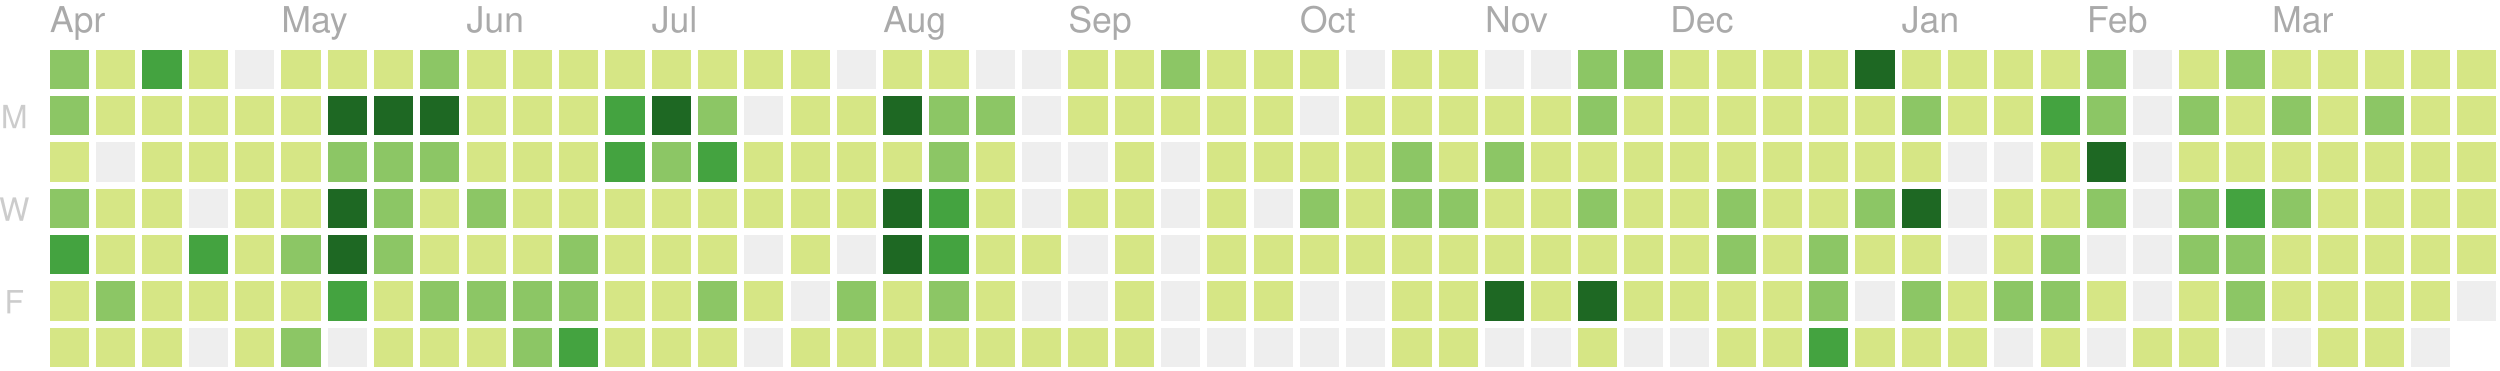
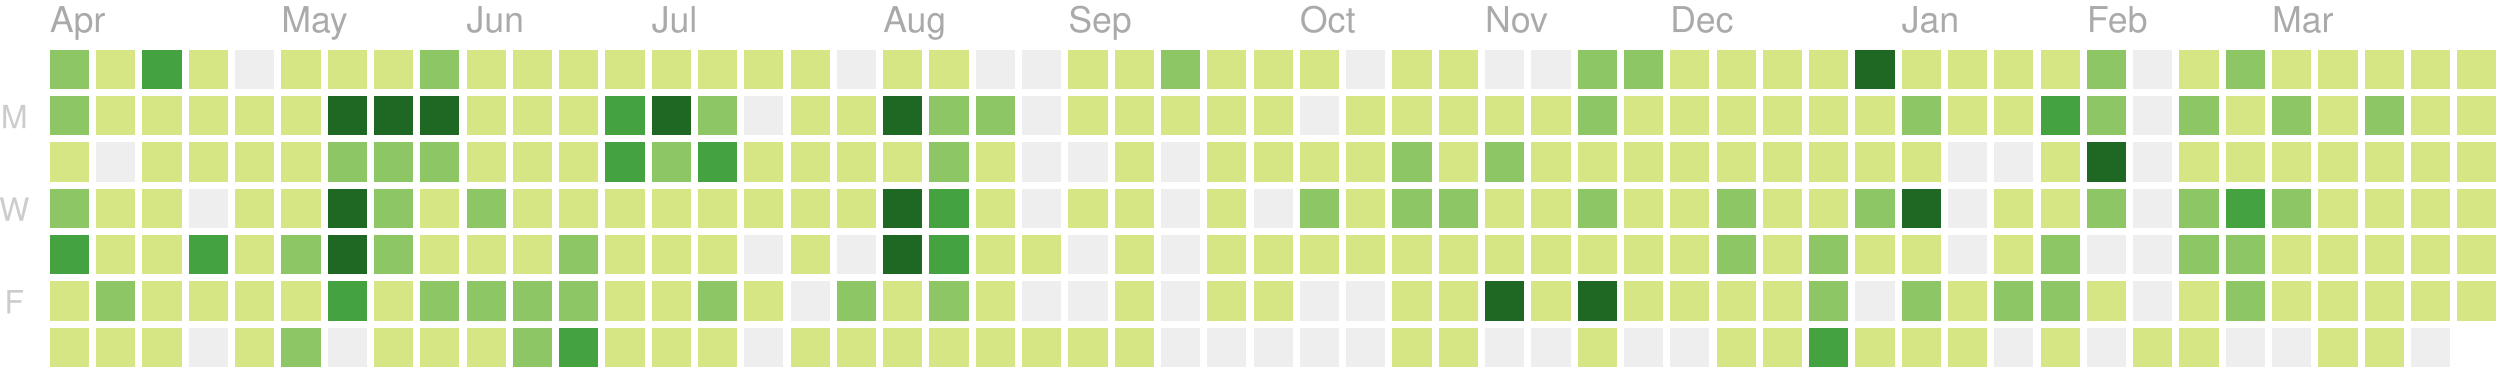
<svg xmlns="http://www.w3.org/2000/svg" version="1.1" width="702" height="104">
  <rect style="fill:#8cc665;shape-rendering:crispedges;" data-score="15" data-date="2018-04-01" x="14" y="14" width="11" height="11" />
  <rect style="fill:#d6e685;shape-rendering:crispedges;" data-score="1" data-date="2018-04-08" x="27" y="14" width="11" height="11" />
  <rect style="fill:#44a340;shape-rendering:crispedges;" data-score="28" data-date="2018-04-15" x="40" y="14" width="11" height="11" />
  <rect style="fill:#d6e685;shape-rendering:crispedges;" data-score="4" data-date="2018-04-22" x="53" y="14" width="11" height="11" />
  <rect style="fill:#eeeeee;shape-rendering:crispedges;" data-score="0" data-date="2018-04-29" x="66" y="14" width="11" height="11" />
  <rect style="fill:#d6e685;shape-rendering:crispedges;" data-score="1" data-date="2018-05-06" x="79" y="14" width="11" height="11" />
  <rect style="fill:#d6e685;shape-rendering:crispedges;" data-score="1" data-date="2018-05-13" x="92" y="14" width="11" height="11" />
  <rect style="fill:#d6e685;shape-rendering:crispedges;" data-score="1" data-date="2018-05-20" x="105" y="14" width="11" height="11" />
  <rect style="fill:#8cc665;shape-rendering:crispedges;" data-score="15" data-date="2018-05-27" x="118" y="14" width="11" height="11" />
  <rect style="fill:#d6e685;shape-rendering:crispedges;" data-score="1" data-date="2018-06-03" x="131" y="14" width="11" height="11" />
  <rect style="fill:#d6e685;shape-rendering:crispedges;" data-score="1" data-date="2018-06-10" x="144" y="14" width="11" height="11" />
  <rect style="fill:#d6e685;shape-rendering:crispedges;" data-score="1" data-date="2018-06-17" x="157" y="14" width="11" height="11" />
  <rect style="fill:#d6e685;shape-rendering:crispedges;" data-score="8" data-date="2018-06-24" x="170" y="14" width="11" height="11" />
  <rect style="fill:#d6e685;shape-rendering:crispedges;" data-score="5" data-date="2018-07-01" x="183" y="14" width="11" height="11" />
  <rect style="fill:#d6e685;shape-rendering:crispedges;" data-score="3" data-date="2018-07-08" x="196" y="14" width="11" height="11" />
  <rect style="fill:#d6e685;shape-rendering:crispedges;" data-score="1" data-date="2018-07-15" x="209" y="14" width="11" height="11" />
  <rect style="fill:#d6e685;shape-rendering:crispedges;" data-score="2" data-date="2018-07-22" x="222" y="14" width="11" height="11" />
  <rect style="fill:#eeeeee;shape-rendering:crispedges;" data-score="0" data-date="2018-07-29" x="235" y="14" width="11" height="11" />
  <rect style="fill:#d6e685;shape-rendering:crispedges;" data-score="1" data-date="2018-08-05" x="248" y="14" width="11" height="11" />
  <rect style="fill:#d6e685;shape-rendering:crispedges;" data-score="3" data-date="2018-08-12" x="261" y="14" width="11" height="11" />
  <rect style="fill:#eeeeee;shape-rendering:crispedges;" data-score="0" data-date="2018-08-19" x="274" y="14" width="11" height="11" />
  <rect style="fill:#eeeeee;shape-rendering:crispedges;" data-score="0" data-date="2018-08-26" x="287" y="14" width="11" height="11" />
  <rect style="fill:#d6e685;shape-rendering:crispedges;" data-score="1" data-date="2018-09-02" x="300" y="14" width="11" height="11" />
  <rect style="fill:#d6e685;shape-rendering:crispedges;" data-score="5" data-date="2018-09-09" x="313" y="14" width="11" height="11" />
  <rect style="fill:#8cc665;shape-rendering:crispedges;" data-score="15" data-date="2018-09-16" x="326" y="14" width="11" height="11" />
  <rect style="fill:#d6e685;shape-rendering:crispedges;" data-score="6" data-date="2018-09-23" x="339" y="14" width="11" height="11" />
  <rect style="fill:#d6e685;shape-rendering:crispedges;" data-score="1" data-date="2018-09-30" x="352" y="14" width="11" height="11" />
  <rect style="fill:#d6e685;shape-rendering:crispedges;" data-score="2" data-date="2018-10-07" x="365" y="14" width="11" height="11" />
  <rect style="fill:#eeeeee;shape-rendering:crispedges;" data-score="0" data-date="2018-10-14" x="378" y="14" width="11" height="11" />
  <rect style="fill:#d6e685;shape-rendering:crispedges;" data-score="1" data-date="2018-10-21" x="391" y="14" width="11" height="11" />
  <rect style="fill:#d6e685;shape-rendering:crispedges;" data-score="10" data-date="2018-10-28" x="404" y="14" width="11" height="11" />
  <rect style="fill:#eeeeee;shape-rendering:crispedges;" data-score="0" data-date="2018-11-04" x="417" y="14" width="11" height="11" />
  <rect style="fill:#eeeeee;shape-rendering:crispedges;" data-score="0" data-date="2018-11-11" x="430" y="14" width="11" height="11" />
  <rect style="fill:#8cc665;shape-rendering:crispedges;" data-score="15" data-date="2018-11-18" x="443" y="14" width="11" height="11" />
  <rect style="fill:#8cc665;shape-rendering:crispedges;" data-score="17" data-date="2018-11-25" x="456" y="14" width="11" height="11" />
  <rect style="fill:#d6e685;shape-rendering:crispedges;" data-score="4" data-date="2018-12-02" x="469" y="14" width="11" height="11" />
  <rect style="fill:#d6e685;shape-rendering:crispedges;" data-score="2" data-date="2018-12-09" x="482" y="14" width="11" height="11" />
  <rect style="fill:#d6e685;shape-rendering:crispedges;" data-score="3" data-date="2018-12-16" x="495" y="14" width="11" height="11" />
  <rect style="fill:#d6e685;shape-rendering:crispedges;" data-score="4" data-date="2018-12-23" x="508" y="14" width="11" height="11" />
  <rect style="fill:#1e6823;shape-rendering:crispedges;" data-score="82" data-date="2018-12-30" x="521" y="14" width="11" height="11" />
  <rect style="fill:#d6e685;shape-rendering:crispedges;" data-score="7" data-date="2019-01-06" x="534" y="14" width="11" height="11" />
  <rect style="fill:#d6e685;shape-rendering:crispedges;" data-score="1" data-date="2019-01-13" x="547" y="14" width="11" height="11" />
  <rect style="fill:#d6e685;shape-rendering:crispedges;" data-score="8" data-date="2019-01-20" x="560" y="14" width="11" height="11" />
  <rect style="fill:#d6e685;shape-rendering:crispedges;" data-score="7" data-date="2019-01-27" x="573" y="14" width="11" height="11" />
  <rect style="fill:#8cc665;shape-rendering:crispedges;" data-score="20" data-date="2019-02-03" x="586" y="14" width="11" height="11" />
  <rect style="fill:#eeeeee;shape-rendering:crispedges;" data-score="0" data-date="2019-02-10" x="599" y="14" width="11" height="11" />
  <rect style="fill:#d6e685;shape-rendering:crispedges;" data-score="2" data-date="2019-02-17" x="612" y="14" width="11" height="11" />
  <rect style="fill:#8cc665;shape-rendering:crispedges;" data-score="13" data-date="2019-02-24" x="625" y="14" width="11" height="11" />
  <rect style="fill:#d6e685;shape-rendering:crispedges;" data-score="6" data-date="2019-03-03" x="638" y="14" width="11" height="11" />
  <rect style="fill:#d6e685;shape-rendering:crispedges;" data-score="6" data-date="2019-03-10" x="651" y="14" width="11" height="11" />
  <rect style="fill:#d6e685;shape-rendering:crispedges;" data-score="1" data-date="2019-03-17" x="664" y="14" width="11" height="11" />
  <rect style="fill:#d6e685;shape-rendering:crispedges;" data-score="5" data-date="2019-03-24" x="677" y="14" width="11" height="11" />
  <rect style="fill:#d6e685;shape-rendering:crispedges;" data-score="3" data-date="2019-03-31" x="690" y="14" width="11" height="11" />
  <rect style="fill:#8cc665;shape-rendering:crispedges;" data-score="15" data-date="2018-04-02" x="14" y="27" width="11" height="11" />
  <rect style="fill:#d6e685;shape-rendering:crispedges;" data-score="3" data-date="2018-04-09" x="27" y="27" width="11" height="11" />
  <rect style="fill:#d6e685;shape-rendering:crispedges;" data-score="10" data-date="2018-04-16" x="40" y="27" width="11" height="11" />
  <rect style="fill:#d6e685;shape-rendering:crispedges;" data-score="6" data-date="2018-04-23" x="53" y="27" width="11" height="11" />
  <rect style="fill:#d6e685;shape-rendering:crispedges;" data-score="5" data-date="2018-04-30" x="66" y="27" width="11" height="11" />
  <rect style="fill:#d6e685;shape-rendering:crispedges;" data-score="5" data-date="2018-05-07" x="79" y="27" width="11" height="11" />
  <rect style="fill:#1e6823;shape-rendering:crispedges;" data-score="35" data-date="2018-05-14" x="92" y="27" width="11" height="11" />
  <rect style="fill:#1e6823;shape-rendering:crispedges;" data-score="31" data-date="2018-05-21" x="105" y="27" width="11" height="11" />
  <rect style="fill:#1e6823;shape-rendering:crispedges;" data-score="35" data-date="2018-05-28" x="118" y="27" width="11" height="11" />
  <rect style="fill:#d6e685;shape-rendering:crispedges;" data-score="1" data-date="2018-06-04" x="131" y="27" width="11" height="11" />
  <rect style="fill:#d6e685;shape-rendering:crispedges;" data-score="4" data-date="2018-06-11" x="144" y="27" width="11" height="11" />
  <rect style="fill:#d6e685;shape-rendering:crispedges;" data-score="4" data-date="2018-06-18" x="157" y="27" width="11" height="11" />
  <rect style="fill:#44a340;shape-rendering:crispedges;" data-score="22" data-date="2018-06-25" x="170" y="27" width="11" height="11" />
  <rect style="fill:#1e6823;shape-rendering:crispedges;" data-score="31" data-date="2018-07-02" x="183" y="27" width="11" height="11" />
  <rect style="fill:#8cc665;shape-rendering:crispedges;" data-score="13" data-date="2018-07-09" x="196" y="27" width="11" height="11" />
  <rect style="fill:#eeeeee;shape-rendering:crispedges;" data-score="0" data-date="2018-07-16" x="209" y="27" width="11" height="11" />
  <rect style="fill:#d6e685;shape-rendering:crispedges;" data-score="3" data-date="2018-07-23" x="222" y="27" width="11" height="11" />
  <rect style="fill:#d6e685;shape-rendering:crispedges;" data-score="8" data-date="2018-07-30" x="235" y="27" width="11" height="11" />
  <rect style="fill:#1e6823;shape-rendering:crispedges;" data-score="42" data-date="2018-08-06" x="248" y="27" width="11" height="11" />
  <rect style="fill:#8cc665;shape-rendering:crispedges;" data-score="16" data-date="2018-08-13" x="261" y="27" width="11" height="11" />
  <rect style="fill:#8cc665;shape-rendering:crispedges;" data-score="14" data-date="2018-08-20" x="274" y="27" width="11" height="11" />
  <rect style="fill:#eeeeee;shape-rendering:crispedges;" data-score="0" data-date="2018-08-27" x="287" y="27" width="11" height="11" />
  <rect style="fill:#d6e685;shape-rendering:crispedges;" data-score="2" data-date="2018-09-03" x="300" y="27" width="11" height="11" />
  <rect style="fill:#d6e685;shape-rendering:crispedges;" data-score="4" data-date="2018-09-10" x="313" y="27" width="11" height="11" />
  <rect style="fill:#d6e685;shape-rendering:crispedges;" data-score="1" data-date="2018-09-17" x="326" y="27" width="11" height="11" />
  <rect style="fill:#d6e685;shape-rendering:crispedges;" data-score="7" data-date="2018-09-24" x="339" y="27" width="11" height="11" />
  <rect style="fill:#d6e685;shape-rendering:crispedges;" data-score="3" data-date="2018-10-01" x="352" y="27" width="11" height="11" />
  <rect style="fill:#eeeeee;shape-rendering:crispedges;" data-score="0" data-date="2018-10-08" x="365" y="27" width="11" height="11" />
  <rect style="fill:#d6e685;shape-rendering:crispedges;" data-score="1" data-date="2018-10-15" x="378" y="27" width="11" height="11" />
  <rect style="fill:#d6e685;shape-rendering:crispedges;" data-score="1" data-date="2018-10-22" x="391" y="27" width="11" height="11" />
  <rect style="fill:#d6e685;shape-rendering:crispedges;" data-score="9" data-date="2018-10-29" x="404" y="27" width="11" height="11" />
  <rect style="fill:#d6e685;shape-rendering:crispedges;" data-score="6" data-date="2018-11-05" x="417" y="27" width="11" height="11" />
  <rect style="fill:#d6e685;shape-rendering:crispedges;" data-score="10" data-date="2018-11-12" x="430" y="27" width="11" height="11" />
  <rect style="fill:#8cc665;shape-rendering:crispedges;" data-score="11" data-date="2018-11-19" x="443" y="27" width="11" height="11" />
  <rect style="fill:#d6e685;shape-rendering:crispedges;" data-score="10" data-date="2018-11-26" x="456" y="27" width="11" height="11" />
  <rect style="fill:#d6e685;shape-rendering:crispedges;" data-score="4" data-date="2018-12-03" x="469" y="27" width="11" height="11" />
  <rect style="fill:#d6e685;shape-rendering:crispedges;" data-score="8" data-date="2018-12-10" x="482" y="27" width="11" height="11" />
  <rect style="fill:#d6e685;shape-rendering:crispedges;" data-score="10" data-date="2018-12-17" x="495" y="27" width="11" height="11" />
  <rect style="fill:#d6e685;shape-rendering:crispedges;" data-score="4" data-date="2018-12-24" x="508" y="27" width="11" height="11" />
  <rect style="fill:#d6e685;shape-rendering:crispedges;" data-score="8" data-date="2018-12-31" x="521" y="27" width="11" height="11" />
  <rect style="fill:#8cc665;shape-rendering:crispedges;" data-score="12" data-date="2019-01-07" x="534" y="27" width="11" height="11" />
  <rect style="fill:#d6e685;shape-rendering:crispedges;" data-score="2" data-date="2019-01-14" x="547" y="27" width="11" height="11" />
  <rect style="fill:#d6e685;shape-rendering:crispedges;" data-score="6" data-date="2019-01-21" x="560" y="27" width="11" height="11" />
  <rect style="fill:#44a340;shape-rendering:crispedges;" data-score="26" data-date="2019-01-28" x="573" y="27" width="11" height="11" />
  <rect style="fill:#8cc665;shape-rendering:crispedges;" data-score="17" data-date="2019-02-04" x="586" y="27" width="11" height="11" />
  <rect style="fill:#eeeeee;shape-rendering:crispedges;" data-score="0" data-date="2019-02-11" x="599" y="27" width="11" height="11" />
  <rect style="fill:#8cc665;shape-rendering:crispedges;" data-score="14" data-date="2019-02-18" x="612" y="27" width="11" height="11" />
  <rect style="fill:#d6e685;shape-rendering:crispedges;" data-score="3" data-date="2019-02-25" x="625" y="27" width="11" height="11" />
  <rect style="fill:#8cc665;shape-rendering:crispedges;" data-score="11" data-date="2019-03-04" x="638" y="27" width="11" height="11" />
  <rect style="fill:#d6e685;shape-rendering:crispedges;" data-score="5" data-date="2019-03-11" x="651" y="27" width="11" height="11" />
  <rect style="fill:#8cc665;shape-rendering:crispedges;" data-score="11" data-date="2019-03-18" x="664" y="27" width="11" height="11" />
  <rect style="fill:#d6e685;shape-rendering:crispedges;" data-score="4" data-date="2019-03-25" x="677" y="27" width="11" height="11" />
  <rect style="fill:#d6e685;shape-rendering:crispedges;" data-score="2" data-date="2019-04-01" x="690" y="27" width="11" height="11" />
  <rect style="fill:#d6e685;shape-rendering:crispedges;" data-score="2" data-date="2018-04-03" x="14" y="40" width="11" height="11" />
  <rect style="fill:#eeeeee;shape-rendering:crispedges;" data-score="0" data-date="2018-04-10" x="27" y="40" width="11" height="11" />
  <rect style="fill:#d6e685;shape-rendering:crispedges;" data-score="1" data-date="2018-04-17" x="40" y="40" width="11" height="11" />
  <rect style="fill:#d6e685;shape-rendering:crispedges;" data-score="2" data-date="2018-04-24" x="53" y="40" width="11" height="11" />
  <rect style="fill:#d6e685;shape-rendering:crispedges;" data-score="5" data-date="2018-05-01" x="66" y="40" width="11" height="11" />
  <rect style="fill:#d6e685;shape-rendering:crispedges;" data-score="3" data-date="2018-05-08" x="79" y="40" width="11" height="11" />
  <rect style="fill:#8cc665;shape-rendering:crispedges;" data-score="18" data-date="2018-05-15" x="92" y="40" width="11" height="11" />
  <rect style="fill:#8cc665;shape-rendering:crispedges;" data-score="16" data-date="2018-05-22" x="105" y="40" width="11" height="11" />
  <rect style="fill:#8cc665;shape-rendering:crispedges;" data-score="16" data-date="2018-05-29" x="118" y="40" width="11" height="11" />
  <rect style="fill:#d6e685;shape-rendering:crispedges;" data-score="8" data-date="2018-06-05" x="131" y="40" width="11" height="11" />
  <rect style="fill:#d6e685;shape-rendering:crispedges;" data-score="7" data-date="2018-06-12" x="144" y="40" width="11" height="11" />
  <rect style="fill:#d6e685;shape-rendering:crispedges;" data-score="4" data-date="2018-06-19" x="157" y="40" width="11" height="11" />
  <rect style="fill:#44a340;shape-rendering:crispedges;" data-score="24" data-date="2018-06-26" x="170" y="40" width="11" height="11" />
  <rect style="fill:#8cc665;shape-rendering:crispedges;" data-score="18" data-date="2018-07-03" x="183" y="40" width="11" height="11" />
  <rect style="fill:#44a340;shape-rendering:crispedges;" data-score="25" data-date="2018-07-10" x="196" y="40" width="11" height="11" />
  <rect style="fill:#d6e685;shape-rendering:crispedges;" data-score="4" data-date="2018-07-17" x="209" y="40" width="11" height="11" />
  <rect style="fill:#d6e685;shape-rendering:crispedges;" data-score="5" data-date="2018-07-24" x="222" y="40" width="11" height="11" />
  <rect style="fill:#d6e685;shape-rendering:crispedges;" data-score="6" data-date="2018-07-31" x="235" y="40" width="11" height="11" />
  <rect style="fill:#d6e685;shape-rendering:crispedges;" data-score="9" data-date="2018-08-07" x="248" y="40" width="11" height="11" />
  <rect style="fill:#8cc665;shape-rendering:crispedges;" data-score="17" data-date="2018-08-14" x="261" y="40" width="11" height="11" />
  <rect style="fill:#d6e685;shape-rendering:crispedges;" data-score="6" data-date="2018-08-21" x="274" y="40" width="11" height="11" />
  <rect style="fill:#eeeeee;shape-rendering:crispedges;" data-score="0" data-date="2018-08-28" x="287" y="40" width="11" height="11" />
  <rect style="fill:#eeeeee;shape-rendering:crispedges;" data-score="0" data-date="2018-09-04" x="300" y="40" width="11" height="11" />
  <rect style="fill:#d6e685;shape-rendering:crispedges;" data-score="5" data-date="2018-09-11" x="313" y="40" width="11" height="11" />
  <rect style="fill:#eeeeee;shape-rendering:crispedges;" data-score="0" data-date="2018-09-18" x="326" y="40" width="11" height="11" />
  <rect style="fill:#d6e685;shape-rendering:crispedges;" data-score="1" data-date="2018-09-25" x="339" y="40" width="11" height="11" />
  <rect style="fill:#d6e685;shape-rendering:crispedges;" data-score="10" data-date="2018-10-02" x="352" y="40" width="11" height="11" />
  <rect style="fill:#d6e685;shape-rendering:crispedges;" data-score="5" data-date="2018-10-09" x="365" y="40" width="11" height="11" />
  <rect style="fill:#d6e685;shape-rendering:crispedges;" data-score="5" data-date="2018-10-16" x="378" y="40" width="11" height="11" />
  <rect style="fill:#8cc665;shape-rendering:crispedges;" data-score="13" data-date="2018-10-23" x="391" y="40" width="11" height="11" />
  <rect style="fill:#d6e685;shape-rendering:crispedges;" data-score="9" data-date="2018-10-30" x="404" y="40" width="11" height="11" />
  <rect style="fill:#8cc665;shape-rendering:crispedges;" data-score="19" data-date="2018-11-06" x="417" y="40" width="11" height="11" />
  <rect style="fill:#d6e685;shape-rendering:crispedges;" data-score="1" data-date="2018-11-13" x="430" y="40" width="11" height="11" />
  <rect style="fill:#d6e685;shape-rendering:crispedges;" data-score="8" data-date="2018-11-20" x="443" y="40" width="11" height="11" />
  <rect style="fill:#d6e685;shape-rendering:crispedges;" data-score="6" data-date="2018-11-27" x="456" y="40" width="11" height="11" />
  <rect style="fill:#d6e685;shape-rendering:crispedges;" data-score="7" data-date="2018-12-04" x="469" y="40" width="11" height="11" />
  <rect style="fill:#d6e685;shape-rendering:crispedges;" data-score="5" data-date="2018-12-11" x="482" y="40" width="11" height="11" />
  <rect style="fill:#d6e685;shape-rendering:crispedges;" data-score="7" data-date="2018-12-18" x="495" y="40" width="11" height="11" />
  <rect style="fill:#d6e685;shape-rendering:crispedges;" data-score="2" data-date="2018-12-25" x="508" y="40" width="11" height="11" />
  <rect style="fill:#d6e685;shape-rendering:crispedges;" data-score="10" data-date="2019-01-01" x="521" y="40" width="11" height="11" />
  <rect style="fill:#d6e685;shape-rendering:crispedges;" data-score="4" data-date="2019-01-08" x="534" y="40" width="11" height="11" />
  <rect style="fill:#eeeeee;shape-rendering:crispedges;" data-score="0" data-date="2019-01-15" x="547" y="40" width="11" height="11" />
  <rect style="fill:#eeeeee;shape-rendering:crispedges;" data-score="0" data-date="2019-01-22" x="560" y="40" width="11" height="11" />
  <rect style="fill:#d6e685;shape-rendering:crispedges;" data-score="9" data-date="2019-01-29" x="573" y="40" width="11" height="11" />
  <rect style="fill:#1e6823;shape-rendering:crispedges;" data-score="35" data-date="2019-02-05" x="586" y="40" width="11" height="11" />
  <rect style="fill:#eeeeee;shape-rendering:crispedges;" data-score="0" data-date="2019-02-12" x="599" y="40" width="11" height="11" />
  <rect style="fill:#d6e685;shape-rendering:crispedges;" data-score="2" data-date="2019-02-19" x="612" y="40" width="11" height="11" />
  <rect style="fill:#d6e685;shape-rendering:crispedges;" data-score="3" data-date="2019-02-26" x="625" y="40" width="11" height="11" />
  <rect style="fill:#d6e685;shape-rendering:crispedges;" data-score="3" data-date="2019-03-05" x="638" y="40" width="11" height="11" />
  <rect style="fill:#d6e685;shape-rendering:crispedges;" data-score="2" data-date="2019-03-12" x="651" y="40" width="11" height="11" />
  <rect style="fill:#d6e685;shape-rendering:crispedges;" data-score="8" data-date="2019-03-19" x="664" y="40" width="11" height="11" />
  <rect style="fill:#d6e685;shape-rendering:crispedges;" data-score="3" data-date="2019-03-26" x="677" y="40" width="11" height="11" />
  <rect style="fill:#d6e685;shape-rendering:crispedges;" data-score="9" data-date="2019-04-02" x="690" y="40" width="11" height="11" />
  <rect style="fill:#8cc665;shape-rendering:crispedges;" data-score="12" data-date="2018-04-04" x="14" y="53" width="11" height="11" />
  <rect style="fill:#d6e685;shape-rendering:crispedges;" data-score="5" data-date="2018-04-11" x="27" y="53" width="11" height="11" />
  <rect style="fill:#d6e685;shape-rendering:crispedges;" data-score="1" data-date="2018-04-18" x="40" y="53" width="11" height="11" />
  <rect style="fill:#eeeeee;shape-rendering:crispedges;" data-score="0" data-date="2018-04-25" x="53" y="53" width="11" height="11" />
  <rect style="fill:#d6e685;shape-rendering:crispedges;" data-score="3" data-date="2018-05-02" x="66" y="53" width="11" height="11" />
  <rect style="fill:#d6e685;shape-rendering:crispedges;" data-score="5" data-date="2018-05-09" x="79" y="53" width="11" height="11" />
  <rect style="fill:#1e6823;shape-rendering:crispedges;" data-score="36" data-date="2018-05-16" x="92" y="53" width="11" height="11" />
  <rect style="fill:#8cc665;shape-rendering:crispedges;" data-score="17" data-date="2018-05-23" x="105" y="53" width="11" height="11" />
  <rect style="fill:#d6e685;shape-rendering:crispedges;" data-score="10" data-date="2018-05-30" x="118" y="53" width="11" height="11" />
  <rect style="fill:#8cc665;shape-rendering:crispedges;" data-score="14" data-date="2018-06-06" x="131" y="53" width="11" height="11" />
  <rect style="fill:#d6e685;shape-rendering:crispedges;" data-score="8" data-date="2018-06-13" x="144" y="53" width="11" height="11" />
  <rect style="fill:#d6e685;shape-rendering:crispedges;" data-score="3" data-date="2018-06-20" x="157" y="53" width="11" height="11" />
  <rect style="fill:#d6e685;shape-rendering:crispedges;" data-score="7" data-date="2018-06-27" x="170" y="53" width="11" height="11" />
  <rect style="fill:#d6e685;shape-rendering:crispedges;" data-score="1" data-date="2018-07-04" x="183" y="53" width="11" height="11" />
  <rect style="fill:#d6e685;shape-rendering:crispedges;" data-score="4" data-date="2018-07-11" x="196" y="53" width="11" height="11" />
  <rect style="fill:#d6e685;shape-rendering:crispedges;" data-score="1" data-date="2018-07-18" x="209" y="53" width="11" height="11" />
  <rect style="fill:#d6e685;shape-rendering:crispedges;" data-score="3" data-date="2018-07-25" x="222" y="53" width="11" height="11" />
  <rect style="fill:#d6e685;shape-rendering:crispedges;" data-score="10" data-date="2018-08-01" x="235" y="53" width="11" height="11" />
  <rect style="fill:#1e6823;shape-rendering:crispedges;" data-score="40" data-date="2018-08-08" x="248" y="53" width="11" height="11" />
  <rect style="fill:#44a340;shape-rendering:crispedges;" data-score="27" data-date="2018-08-15" x="261" y="53" width="11" height="11" />
  <rect style="fill:#d6e685;shape-rendering:crispedges;" data-score="3" data-date="2018-08-22" x="274" y="53" width="11" height="11" />
  <rect style="fill:#eeeeee;shape-rendering:crispedges;" data-score="0" data-date="2018-08-29" x="287" y="53" width="11" height="11" />
  <rect style="fill:#d6e685;shape-rendering:crispedges;" data-score="1" data-date="2018-09-05" x="300" y="53" width="11" height="11" />
  <rect style="fill:#d6e685;shape-rendering:crispedges;" data-score="2" data-date="2018-09-12" x="313" y="53" width="11" height="11" />
  <rect style="fill:#eeeeee;shape-rendering:crispedges;" data-score="0" data-date="2018-09-19" x="326" y="53" width="11" height="11" />
  <rect style="fill:#d6e685;shape-rendering:crispedges;" data-score="1" data-date="2018-09-26" x="339" y="53" width="11" height="11" />
  <rect style="fill:#eeeeee;shape-rendering:crispedges;" data-score="0" data-date="2018-10-03" x="352" y="53" width="11" height="11" />
  <rect style="fill:#8cc665;shape-rendering:crispedges;" data-score="19" data-date="2018-10-10" x="365" y="53" width="11" height="11" />
  <rect style="fill:#d6e685;shape-rendering:crispedges;" data-score="3" data-date="2018-10-17" x="378" y="53" width="11" height="11" />
  <rect style="fill:#8cc665;shape-rendering:crispedges;" data-score="12" data-date="2018-10-24" x="391" y="53" width="11" height="11" />
  <rect style="fill:#8cc665;shape-rendering:crispedges;" data-score="13" data-date="2018-10-31" x="404" y="53" width="11" height="11" />
  <rect style="fill:#d6e685;shape-rendering:crispedges;" data-score="6" data-date="2018-11-07" x="417" y="53" width="11" height="11" />
  <rect style="fill:#d6e685;shape-rendering:crispedges;" data-score="3" data-date="2018-11-14" x="430" y="53" width="11" height="11" />
  <rect style="fill:#8cc665;shape-rendering:crispedges;" data-score="14" data-date="2018-11-21" x="443" y="53" width="11" height="11" />
  <rect style="fill:#d6e685;shape-rendering:crispedges;" data-score="7" data-date="2018-11-28" x="456" y="53" width="11" height="11" />
  <rect style="fill:#d6e685;shape-rendering:crispedges;" data-score="10" data-date="2018-12-05" x="469" y="53" width="11" height="11" />
  <rect style="fill:#8cc665;shape-rendering:crispedges;" data-score="13" data-date="2018-12-12" x="482" y="53" width="11" height="11" />
  <rect style="fill:#d6e685;shape-rendering:crispedges;" data-score="9" data-date="2018-12-19" x="495" y="53" width="11" height="11" />
  <rect style="fill:#d6e685;shape-rendering:crispedges;" data-score="2" data-date="2018-12-26" x="508" y="53" width="11" height="11" />
  <rect style="fill:#8cc665;shape-rendering:crispedges;" data-score="11" data-date="2019-01-02" x="521" y="53" width="11" height="11" />
  <rect style="fill:#1e6823;shape-rendering:crispedges;" data-score="32" data-date="2019-01-09" x="534" y="53" width="11" height="11" />
  <rect style="fill:#eeeeee;shape-rendering:crispedges;" data-score="0" data-date="2019-01-16" x="547" y="53" width="11" height="11" />
  <rect style="fill:#d6e685;shape-rendering:crispedges;" data-score="6" data-date="2019-01-23" x="560" y="53" width="11" height="11" />
  <rect style="fill:#d6e685;shape-rendering:crispedges;" data-score="9" data-date="2019-01-30" x="573" y="53" width="11" height="11" />
  <rect style="fill:#8cc665;shape-rendering:crispedges;" data-score="13" data-date="2019-02-06" x="586" y="53" width="11" height="11" />
  <rect style="fill:#eeeeee;shape-rendering:crispedges;" data-score="0" data-date="2019-02-13" x="599" y="53" width="11" height="11" />
  <rect style="fill:#8cc665;shape-rendering:crispedges;" data-score="12" data-date="2019-02-20" x="612" y="53" width="11" height="11" />
  <rect style="fill:#44a340;shape-rendering:crispedges;" data-score="30" data-date="2019-02-27" x="625" y="53" width="11" height="11" />
  <rect style="fill:#8cc665;shape-rendering:crispedges;" data-score="14" data-date="2019-03-06" x="638" y="53" width="11" height="11" />
  <rect style="fill:#d6e685;shape-rendering:crispedges;" data-score="3" data-date="2019-03-13" x="651" y="53" width="11" height="11" />
  <rect style="fill:#d6e685;shape-rendering:crispedges;" data-score="4" data-date="2019-03-20" x="664" y="53" width="11" height="11" />
  <rect style="fill:#d6e685;shape-rendering:crispedges;" data-score="2" data-date="2019-03-27" x="677" y="53" width="11" height="11" />
  <rect style="fill:#d6e685;shape-rendering:crispedges;" data-score="3" data-date="2019-04-03" x="690" y="53" width="11" height="11" />
  <rect style="fill:#44a340;shape-rendering:crispedges;" data-score="27" data-date="2018-04-05" x="14" y="66" width="11" height="11" />
  <rect style="fill:#d6e685;shape-rendering:crispedges;" data-score="1" data-date="2018-04-12" x="27" y="66" width="11" height="11" />
  <rect style="fill:#d6e685;shape-rendering:crispedges;" data-score="8" data-date="2018-04-19" x="40" y="66" width="11" height="11" />
  <rect style="fill:#44a340;shape-rendering:crispedges;" data-score="22" data-date="2018-04-26" x="53" y="66" width="11" height="11" />
  <rect style="fill:#d6e685;shape-rendering:crispedges;" data-score="6" data-date="2018-05-03" x="66" y="66" width="11" height="11" />
  <rect style="fill:#8cc665;shape-rendering:crispedges;" data-score="14" data-date="2018-05-10" x="79" y="66" width="11" height="11" />
  <rect style="fill:#1e6823;shape-rendering:crispedges;" data-score="35" data-date="2018-05-17" x="92" y="66" width="11" height="11" />
  <rect style="fill:#8cc665;shape-rendering:crispedges;" data-score="11" data-date="2018-05-24" x="105" y="66" width="11" height="11" />
  <rect style="fill:#d6e685;shape-rendering:crispedges;" data-score="3" data-date="2018-05-31" x="118" y="66" width="11" height="11" />
  <rect style="fill:#d6e685;shape-rendering:crispedges;" data-score="5" data-date="2018-06-07" x="131" y="66" width="11" height="11" />
  <rect style="fill:#d6e685;shape-rendering:crispedges;" data-score="3" data-date="2018-06-14" x="144" y="66" width="11" height="11" />
  <rect style="fill:#8cc665;shape-rendering:crispedges;" data-score="12" data-date="2018-06-21" x="157" y="66" width="11" height="11" />
  <rect style="fill:#d6e685;shape-rendering:crispedges;" data-score="1" data-date="2018-06-28" x="170" y="66" width="11" height="11" />
  <rect style="fill:#d6e685;shape-rendering:crispedges;" data-score="2" data-date="2018-07-05" x="183" y="66" width="11" height="11" />
  <rect style="fill:#d6e685;shape-rendering:crispedges;" data-score="5" data-date="2018-07-12" x="196" y="66" width="11" height="11" />
  <rect style="fill:#eeeeee;shape-rendering:crispedges;" data-score="0" data-date="2018-07-19" x="209" y="66" width="11" height="11" />
  <rect style="fill:#d6e685;shape-rendering:crispedges;" data-score="2" data-date="2018-07-26" x="222" y="66" width="11" height="11" />
  <rect style="fill:#eeeeee;shape-rendering:crispedges;" data-score="0" data-date="2018-08-02" x="235" y="66" width="11" height="11" />
  <rect style="fill:#1e6823;shape-rendering:crispedges;" data-score="36" data-date="2018-08-09" x="248" y="66" width="11" height="11" />
  <rect style="fill:#44a340;shape-rendering:crispedges;" data-score="21" data-date="2018-08-16" x="261" y="66" width="11" height="11" />
  <rect style="fill:#d6e685;shape-rendering:crispedges;" data-score="4" data-date="2018-08-23" x="274" y="66" width="11" height="11" />
  <rect style="fill:#d6e685;shape-rendering:crispedges;" data-score="6" data-date="2018-08-30" x="287" y="66" width="11" height="11" />
  <rect style="fill:#eeeeee;shape-rendering:crispedges;" data-score="0" data-date="2018-09-06" x="300" y="66" width="11" height="11" />
  <rect style="fill:#d6e685;shape-rendering:crispedges;" data-score="1" data-date="2018-09-13" x="313" y="66" width="11" height="11" />
  <rect style="fill:#eeeeee;shape-rendering:crispedges;" data-score="0" data-date="2018-09-20" x="326" y="66" width="11" height="11" />
  <rect style="fill:#d6e685;shape-rendering:crispedges;" data-score="1" data-date="2018-09-27" x="339" y="66" width="11" height="11" />
  <rect style="fill:#d6e685;shape-rendering:crispedges;" data-score="7" data-date="2018-10-04" x="352" y="66" width="11" height="11" />
  <rect style="fill:#d6e685;shape-rendering:crispedges;" data-score="4" data-date="2018-10-11" x="365" y="66" width="11" height="11" />
  <rect style="fill:#d6e685;shape-rendering:crispedges;" data-score="4" data-date="2018-10-18" x="378" y="66" width="11" height="11" />
  <rect style="fill:#d6e685;shape-rendering:crispedges;" data-score="7" data-date="2018-10-25" x="391" y="66" width="11" height="11" />
  <rect style="fill:#d6e685;shape-rendering:crispedges;" data-score="7" data-date="2018-11-01" x="404" y="66" width="11" height="11" />
  <rect style="fill:#d6e685;shape-rendering:crispedges;" data-score="5" data-date="2018-11-08" x="417" y="66" width="11" height="11" />
  <rect style="fill:#d6e685;shape-rendering:crispedges;" data-score="3" data-date="2018-11-15" x="430" y="66" width="11" height="11" />
  <rect style="fill:#d6e685;shape-rendering:crispedges;" data-score="1" data-date="2018-11-22" x="443" y="66" width="11" height="11" />
  <rect style="fill:#d6e685;shape-rendering:crispedges;" data-score="6" data-date="2018-11-29" x="456" y="66" width="11" height="11" />
  <rect style="fill:#d6e685;shape-rendering:crispedges;" data-score="2" data-date="2018-12-06" x="469" y="66" width="11" height="11" />
  <rect style="fill:#8cc665;shape-rendering:crispedges;" data-score="17" data-date="2018-12-13" x="482" y="66" width="11" height="11" />
  <rect style="fill:#d6e685;shape-rendering:crispedges;" data-score="10" data-date="2018-12-20" x="495" y="66" width="11" height="11" />
  <rect style="fill:#8cc665;shape-rendering:crispedges;" data-score="15" data-date="2018-12-27" x="508" y="66" width="11" height="11" />
  <rect style="fill:#d6e685;shape-rendering:crispedges;" data-score="6" data-date="2019-01-03" x="521" y="66" width="11" height="11" />
  <rect style="fill:#d6e685;shape-rendering:crispedges;" data-score="6" data-date="2019-01-10" x="534" y="66" width="11" height="11" />
  <rect style="fill:#eeeeee;shape-rendering:crispedges;" data-score="0" data-date="2019-01-17" x="547" y="66" width="11" height="11" />
  <rect style="fill:#d6e685;shape-rendering:crispedges;" data-score="5" data-date="2019-01-24" x="560" y="66" width="11" height="11" />
  <rect style="fill:#8cc665;shape-rendering:crispedges;" data-score="17" data-date="2019-01-31" x="573" y="66" width="11" height="11" />
  <rect style="fill:#eeeeee;shape-rendering:crispedges;" data-score="0" data-date="2019-02-07" x="586" y="66" width="11" height="11" />
  <rect style="fill:#eeeeee;shape-rendering:crispedges;" data-score="0" data-date="2019-02-14" x="599" y="66" width="11" height="11" />
  <rect style="fill:#8cc665;shape-rendering:crispedges;" data-score="12" data-date="2019-02-21" x="612" y="66" width="11" height="11" />
  <rect style="fill:#8cc665;shape-rendering:crispedges;" data-score="12" data-date="2019-02-28" x="625" y="66" width="11" height="11" />
  <rect style="fill:#d6e685;shape-rendering:crispedges;" data-score="6" data-date="2019-03-07" x="638" y="66" width="11" height="11" />
  <rect style="fill:#d6e685;shape-rendering:crispedges;" data-score="8" data-date="2019-03-14" x="651" y="66" width="11" height="11" />
  <rect style="fill:#d6e685;shape-rendering:crispedges;" data-score="1" data-date="2019-03-21" x="664" y="66" width="11" height="11" />
  <rect style="fill:#d6e685;shape-rendering:crispedges;" data-score="2" data-date="2019-03-28" x="677" y="66" width="11" height="11" />
  <rect style="fill:#d6e685;shape-rendering:crispedges;" data-score="2" data-date="2019-04-04" x="690" y="66" width="11" height="11" />
  <rect style="fill:#d6e685;shape-rendering:crispedges;" data-score="7" data-date="2018-04-06" x="14" y="79" width="11" height="11" />
  <rect style="fill:#8cc665;shape-rendering:crispedges;" data-score="15" data-date="2018-04-13" x="27" y="79" width="11" height="11" />
  <rect style="fill:#d6e685;shape-rendering:crispedges;" data-score="2" data-date="2018-04-20" x="40" y="79" width="11" height="11" />
  <rect style="fill:#d6e685;shape-rendering:crispedges;" data-score="4" data-date="2018-04-27" x="53" y="79" width="11" height="11" />
  <rect style="fill:#d6e685;shape-rendering:crispedges;" data-score="2" data-date="2018-05-04" x="66" y="79" width="11" height="11" />
  <rect style="fill:#d6e685;shape-rendering:crispedges;" data-score="2" data-date="2018-05-11" x="79" y="79" width="11" height="11" />
  <rect style="fill:#44a340;shape-rendering:crispedges;" data-score="23" data-date="2018-05-18" x="92" y="79" width="11" height="11" />
  <rect style="fill:#d6e685;shape-rendering:crispedges;" data-score="3" data-date="2018-05-25" x="105" y="79" width="11" height="11" />
  <rect style="fill:#8cc665;shape-rendering:crispedges;" data-score="12" data-date="2018-06-01" x="118" y="79" width="11" height="11" />
  <rect style="fill:#8cc665;shape-rendering:crispedges;" data-score="15" data-date="2018-06-08" x="131" y="79" width="11" height="11" />
  <rect style="fill:#8cc665;shape-rendering:crispedges;" data-score="15" data-date="2018-06-15" x="144" y="79" width="11" height="11" />
  <rect style="fill:#8cc665;shape-rendering:crispedges;" data-score="11" data-date="2018-06-22" x="157" y="79" width="11" height="11" />
  <rect style="fill:#d6e685;shape-rendering:crispedges;" data-score="7" data-date="2018-06-29" x="170" y="79" width="11" height="11" />
  <rect style="fill:#d6e685;shape-rendering:crispedges;" data-score="7" data-date="2018-07-06" x="183" y="79" width="11" height="11" />
  <rect style="fill:#8cc665;shape-rendering:crispedges;" data-score="11" data-date="2018-07-13" x="196" y="79" width="11" height="11" />
  <rect style="fill:#d6e685;shape-rendering:crispedges;" data-score="3" data-date="2018-07-20" x="209" y="79" width="11" height="11" />
  <rect style="fill:#eeeeee;shape-rendering:crispedges;" data-score="0" data-date="2018-07-27" x="222" y="79" width="11" height="11" />
  <rect style="fill:#8cc665;shape-rendering:crispedges;" data-score="13" data-date="2018-08-03" x="235" y="79" width="11" height="11" />
  <rect style="fill:#d6e685;shape-rendering:crispedges;" data-score="5" data-date="2018-08-10" x="248" y="79" width="11" height="11" />
  <rect style="fill:#8cc665;shape-rendering:crispedges;" data-score="11" data-date="2018-08-17" x="261" y="79" width="11" height="11" />
  <rect style="fill:#d6e685;shape-rendering:crispedges;" data-score="8" data-date="2018-08-24" x="274" y="79" width="11" height="11" />
  <rect style="fill:#eeeeee;shape-rendering:crispedges;" data-score="0" data-date="2018-08-31" x="287" y="79" width="11" height="11" />
  <rect style="fill:#eeeeee;shape-rendering:crispedges;" data-score="0" data-date="2018-09-07" x="300" y="79" width="11" height="11" />
  <rect style="fill:#d6e685;shape-rendering:crispedges;" data-score="2" data-date="2018-09-14" x="313" y="79" width="11" height="11" />
  <rect style="fill:#eeeeee;shape-rendering:crispedges;" data-score="0" data-date="2018-09-21" x="326" y="79" width="11" height="11" />
  <rect style="fill:#d6e685;shape-rendering:crispedges;" data-score="1" data-date="2018-09-28" x="339" y="79" width="11" height="11" />
  <rect style="fill:#d6e685;shape-rendering:crispedges;" data-score="6" data-date="2018-10-05" x="352" y="79" width="11" height="11" />
  <rect style="fill:#eeeeee;shape-rendering:crispedges;" data-score="0" data-date="2018-10-12" x="365" y="79" width="11" height="11" />
  <rect style="fill:#eeeeee;shape-rendering:crispedges;" data-score="0" data-date="2018-10-19" x="378" y="79" width="11" height="11" />
  <rect style="fill:#d6e685;shape-rendering:crispedges;" data-score="3" data-date="2018-10-26" x="391" y="79" width="11" height="11" />
  <rect style="fill:#d6e685;shape-rendering:crispedges;" data-score="7" data-date="2018-11-02" x="404" y="79" width="11" height="11" />
  <rect style="fill:#1e6823;shape-rendering:crispedges;" data-score="43" data-date="2018-11-09" x="417" y="79" width="11" height="11" />
  <rect style="fill:#d6e685;shape-rendering:crispedges;" data-score="5" data-date="2018-11-16" x="430" y="79" width="11" height="11" />
  <rect style="fill:#1e6823;shape-rendering:crispedges;" data-score="42" data-date="2018-11-23" x="443" y="79" width="11" height="11" />
  <rect style="fill:#d6e685;shape-rendering:crispedges;" data-score="7" data-date="2018-11-30" x="456" y="79" width="11" height="11" />
  <rect style="fill:#d6e685;shape-rendering:crispedges;" data-score="5" data-date="2018-12-07" x="469" y="79" width="11" height="11" />
  <rect style="fill:#d6e685;shape-rendering:crispedges;" data-score="5" data-date="2018-12-14" x="482" y="79" width="11" height="11" />
  <rect style="fill:#d6e685;shape-rendering:crispedges;" data-score="2" data-date="2018-12-21" x="495" y="79" width="11" height="11" />
  <rect style="fill:#8cc665;shape-rendering:crispedges;" data-score="11" data-date="2018-12-28" x="508" y="79" width="11" height="11" />
  <rect style="fill:#eeeeee;shape-rendering:crispedges;" data-score="0" data-date="2019-01-04" x="521" y="79" width="11" height="11" />
  <rect style="fill:#8cc665;shape-rendering:crispedges;" data-score="18" data-date="2019-01-11" x="534" y="79" width="11" height="11" />
  <rect style="fill:#d6e685;shape-rendering:crispedges;" data-score="4" data-date="2019-01-18" x="547" y="79" width="11" height="11" />
  <rect style="fill:#8cc665;shape-rendering:crispedges;" data-score="13" data-date="2019-01-25" x="560" y="79" width="11" height="11" />
  <rect style="fill:#8cc665;shape-rendering:crispedges;" data-score="16" data-date="2019-02-01" x="573" y="79" width="11" height="11" />
  <rect style="fill:#d6e685;shape-rendering:crispedges;" data-score="1" data-date="2019-02-08" x="586" y="79" width="11" height="11" />
  <rect style="fill:#eeeeee;shape-rendering:crispedges;" data-score="0" data-date="2019-02-15" x="599" y="79" width="11" height="11" />
  <rect style="fill:#d6e685;shape-rendering:crispedges;" data-score="2" data-date="2019-02-22" x="612" y="79" width="11" height="11" />
  <rect style="fill:#8cc665;shape-rendering:crispedges;" data-score="19" data-date="2019-03-01" x="625" y="79" width="11" height="11" />
  <rect style="fill:#d6e685;shape-rendering:crispedges;" data-score="1" data-date="2019-03-08" x="638" y="79" width="11" height="11" />
  <rect style="fill:#d6e685;shape-rendering:crispedges;" data-score="6" data-date="2019-03-15" x="651" y="79" width="11" height="11" />
  <rect style="fill:#d6e685;shape-rendering:crispedges;" data-score="8" data-date="2019-03-22" x="664" y="79" width="11" height="11" />
  <rect style="fill:#d6e685;shape-rendering:crispedges;" data-score="2" data-date="2019-03-29" x="677" y="79" width="11" height="11" />
-   <rect style="fill:#eeeeee;shape-rendering:crispedges;" data-score="0" data-date="2019-04-05" x="690" y="79" width="11" height="11" />
+   <rect style="fill:#d6e685;shape-rendering:crispedges;" data-score="1" data-date="2019-04-05" x="690" y="79" width="11" height="11" />
  <rect style="fill:#d6e685;shape-rendering:crispedges;" data-score="9" data-date="2018-04-07" x="14" y="92" width="11" height="11" />
  <rect style="fill:#d6e685;shape-rendering:crispedges;" data-score="1" data-date="2018-04-14" x="27" y="92" width="11" height="11" />
  <rect style="fill:#d6e685;shape-rendering:crispedges;" data-score="2" data-date="2018-04-21" x="40" y="92" width="11" height="11" />
  <rect style="fill:#eeeeee;shape-rendering:crispedges;" data-score="0" data-date="2018-04-28" x="53" y="92" width="11" height="11" />
  <rect style="fill:#d6e685;shape-rendering:crispedges;" data-score="2" data-date="2018-05-05" x="66" y="92" width="11" height="11" />
  <rect style="fill:#8cc665;shape-rendering:crispedges;" data-score="16" data-date="2018-05-12" x="79" y="92" width="11" height="11" />
  <rect style="fill:#eeeeee;shape-rendering:crispedges;" data-score="0" data-date="2018-05-19" x="92" y="92" width="11" height="11" />
  <rect style="fill:#d6e685;shape-rendering:crispedges;" data-score="3" data-date="2018-05-26" x="105" y="92" width="11" height="11" />
  <rect style="fill:#d6e685;shape-rendering:crispedges;" data-score="1" data-date="2018-06-02" x="118" y="92" width="11" height="11" />
  <rect style="fill:#d6e685;shape-rendering:crispedges;" data-score="2" data-date="2018-06-09" x="131" y="92" width="11" height="11" />
  <rect style="fill:#8cc665;shape-rendering:crispedges;" data-score="12" data-date="2018-06-16" x="144" y="92" width="11" height="11" />
  <rect style="fill:#44a340;shape-rendering:crispedges;" data-score="30" data-date="2018-06-23" x="157" y="92" width="11" height="11" />
  <rect style="fill:#d6e685;shape-rendering:crispedges;" data-score="1" data-date="2018-06-30" x="170" y="92" width="11" height="11" />
  <rect style="fill:#d6e685;shape-rendering:crispedges;" data-score="1" data-date="2018-07-07" x="183" y="92" width="11" height="11" />
  <rect style="fill:#d6e685;shape-rendering:crispedges;" data-score="1" data-date="2018-07-14" x="196" y="92" width="11" height="11" />
  <rect style="fill:#eeeeee;shape-rendering:crispedges;" data-score="0" data-date="2018-07-21" x="209" y="92" width="11" height="11" />
  <rect style="fill:#d6e685;shape-rendering:crispedges;" data-score="2" data-date="2018-07-28" x="222" y="92" width="11" height="11" />
  <rect style="fill:#d6e685;shape-rendering:crispedges;" data-score="5" data-date="2018-08-04" x="235" y="92" width="11" height="11" />
  <rect style="fill:#d6e685;shape-rendering:crispedges;" data-score="1" data-date="2018-08-11" x="248" y="92" width="11" height="11" />
  <rect style="fill:#d6e685;shape-rendering:crispedges;" data-score="2" data-date="2018-08-18" x="261" y="92" width="11" height="11" />
  <rect style="fill:#d6e685;shape-rendering:crispedges;" data-score="3" data-date="2018-08-25" x="274" y="92" width="11" height="11" />
  <rect style="fill:#d6e685;shape-rendering:crispedges;" data-score="3" data-date="2018-09-01" x="287" y="92" width="11" height="11" />
  <rect style="fill:#d6e685;shape-rendering:crispedges;" data-score="2" data-date="2018-09-08" x="300" y="92" width="11" height="11" />
  <rect style="fill:#d6e685;shape-rendering:crispedges;" data-score="6" data-date="2018-09-15" x="313" y="92" width="11" height="11" />
  <rect style="fill:#eeeeee;shape-rendering:crispedges;" data-score="0" data-date="2018-09-22" x="326" y="92" width="11" height="11" />
  <rect style="fill:#eeeeee;shape-rendering:crispedges;" data-score="0" data-date="2018-09-29" x="339" y="92" width="11" height="11" />
  <rect style="fill:#eeeeee;shape-rendering:crispedges;" data-score="0" data-date="2018-10-06" x="352" y="92" width="11" height="11" />
  <rect style="fill:#eeeeee;shape-rendering:crispedges;" data-score="0" data-date="2018-10-13" x="365" y="92" width="11" height="11" />
  <rect style="fill:#eeeeee;shape-rendering:crispedges;" data-score="0" data-date="2018-10-20" x="378" y="92" width="11" height="11" />
  <rect style="fill:#d6e685;shape-rendering:crispedges;" data-score="2" data-date="2018-10-27" x="391" y="92" width="11" height="11" />
  <rect style="fill:#d6e685;shape-rendering:crispedges;" data-score="1" data-date="2018-11-03" x="404" y="92" width="11" height="11" />
  <rect style="fill:#eeeeee;shape-rendering:crispedges;" data-score="0" data-date="2018-11-10" x="417" y="92" width="11" height="11" />
  <rect style="fill:#eeeeee;shape-rendering:crispedges;" data-score="0" data-date="2018-11-17" x="430" y="92" width="11" height="11" />
  <rect style="fill:#d6e685;shape-rendering:crispedges;" data-score="10" data-date="2018-11-24" x="443" y="92" width="11" height="11" />
  <rect style="fill:#eeeeee;shape-rendering:crispedges;" data-score="0" data-date="2018-12-01" x="456" y="92" width="11" height="11" />
  <rect style="fill:#eeeeee;shape-rendering:crispedges;" data-score="0" data-date="2018-12-08" x="469" y="92" width="11" height="11" />
  <rect style="fill:#d6e685;shape-rendering:crispedges;" data-score="3" data-date="2018-12-15" x="482" y="92" width="11" height="11" />
  <rect style="fill:#d6e685;shape-rendering:crispedges;" data-score="2" data-date="2018-12-22" x="495" y="92" width="11" height="11" />
  <rect style="fill:#44a340;shape-rendering:crispedges;" data-score="22" data-date="2018-12-29" x="508" y="92" width="11" height="11" />
  <rect style="fill:#d6e685;shape-rendering:crispedges;" data-score="2" data-date="2019-01-05" x="521" y="92" width="11" height="11" />
  <rect style="fill:#d6e685;shape-rendering:crispedges;" data-score="5" data-date="2019-01-12" x="534" y="92" width="11" height="11" />
  <rect style="fill:#d6e685;shape-rendering:crispedges;" data-score="6" data-date="2019-01-19" x="547" y="92" width="11" height="11" />
  <rect style="fill:#eeeeee;shape-rendering:crispedges;" data-score="0" data-date="2019-01-26" x="560" y="92" width="11" height="11" />
  <rect style="fill:#d6e685;shape-rendering:crispedges;" data-score="3" data-date="2019-02-02" x="573" y="92" width="11" height="11" />
  <rect style="fill:#eeeeee;shape-rendering:crispedges;" data-score="0" data-date="2019-02-09" x="586" y="92" width="11" height="11" />
  <rect style="fill:#d6e685;shape-rendering:crispedges;" data-score="2" data-date="2019-02-16" x="599" y="92" width="11" height="11" />
  <rect style="fill:#d6e685;shape-rendering:crispedges;" data-score="2" data-date="2019-02-23" x="612" y="92" width="11" height="11" />
  <rect style="fill:#eeeeee;shape-rendering:crispedges;" data-score="0" data-date="2019-03-02" x="625" y="92" width="11" height="11" />
  <rect style="fill:#eeeeee;shape-rendering:crispedges;" data-score="0" data-date="2019-03-09" x="638" y="92" width="11" height="11" />
  <rect style="fill:#d6e685;shape-rendering:crispedges;" data-score="4" data-date="2019-03-16" x="651" y="92" width="11" height="11" />
  <rect style="fill:#d6e685;shape-rendering:crispedges;" data-score="1" data-date="2019-03-23" x="664" y="92" width="11" height="11" />
  <rect style="fill:#eeeeee;shape-rendering:crispedges;" data-score="0" data-date="2019-03-30" x="677" y="92" width="11" height="11" />
  <text style="fill:#ccc;text-anchor:middle;text-align:center;font:9px Helvetica, arial, freesans, clean, sans-serif;white-space:nowrap;display:none;" x="4" y="23">S</text>
  <text style="fill:#ccc;text-anchor:middle;text-align:center;font:9px Helvetica, arial, freesans, clean, sans-serif;white-space:nowrap;display:display;" x="4" y="36">M</text>
  <text style="fill:#ccc;text-anchor:middle;text-align:center;font:9px Helvetica, arial, freesans, clean, sans-serif;white-space:nowrap;display:none;" x="4" y="49">T</text>
  <text style="fill:#ccc;text-anchor:middle;text-align:center;font:9px Helvetica, arial, freesans, clean, sans-serif;white-space:nowrap;display:display;" x="4" y="62">W</text>
  <text style="fill:#ccc;text-anchor:middle;text-align:center;font:9px Helvetica, arial, freesans, clean, sans-serif;white-space:nowrap;display:none;" x="4" y="75">T</text>
  <text style="fill:#ccc;text-anchor:middle;text-align:center;font:9px Helvetica, arial, freesans, clean, sans-serif;white-space:nowrap;display:display;" x="4" y="88">F</text>
  <text style="fill:#ccc;text-anchor:middle;text-align:center;font:9px Helvetica, arial, freesans, clean, sans-serif;white-space:nowrap;display:none;" x="4" y="101">S</text>
  <text style="fill:#aaa;text-align:center;font:10px Helvetica, arial, freesans, clean, sans-serif;white-space:nowrap;display:block;" x="14" y="9">Apr</text>
  <text style="fill:#aaa;text-align:center;font:10px Helvetica, arial, freesans, clean, sans-serif;white-space:nowrap;display:block;" x="79" y="9">May</text>
  <text style="fill:#aaa;text-align:center;font:10px Helvetica, arial, freesans, clean, sans-serif;white-space:nowrap;display:block;" x="131" y="9">Jun</text>
  <text style="fill:#aaa;text-align:center;font:10px Helvetica, arial, freesans, clean, sans-serif;white-space:nowrap;display:block;" x="183" y="9">Jul</text>
  <text style="fill:#aaa;text-align:center;font:10px Helvetica, arial, freesans, clean, sans-serif;white-space:nowrap;display:block;" x="248" y="9">Aug</text>
  <text style="fill:#aaa;text-align:center;font:10px Helvetica, arial, freesans, clean, sans-serif;white-space:nowrap;display:block;" x="300" y="9">Sep</text>
  <text style="fill:#aaa;text-align:center;font:10px Helvetica, arial, freesans, clean, sans-serif;white-space:nowrap;display:block;" x="365" y="9">Oct</text>
  <text style="fill:#aaa;text-align:center;font:10px Helvetica, arial, freesans, clean, sans-serif;white-space:nowrap;display:block;" x="417" y="9">Nov</text>
  <text style="fill:#aaa;text-align:center;font:10px Helvetica, arial, freesans, clean, sans-serif;white-space:nowrap;display:block;" x="469" y="9">Dec</text>
  <text style="fill:#aaa;text-align:center;font:10px Helvetica, arial, freesans, clean, sans-serif;white-space:nowrap;display:block;" x="534" y="9">Jan</text>
  <text style="fill:#aaa;text-align:center;font:10px Helvetica, arial, freesans, clean, sans-serif;white-space:nowrap;display:block;" x="586" y="9">Feb</text>
  <text style="fill:#aaa;text-align:center;font:10px Helvetica, arial, freesans, clean, sans-serif;white-space:nowrap;display:block;" x="638" y="9">Mar</text>
</svg>
